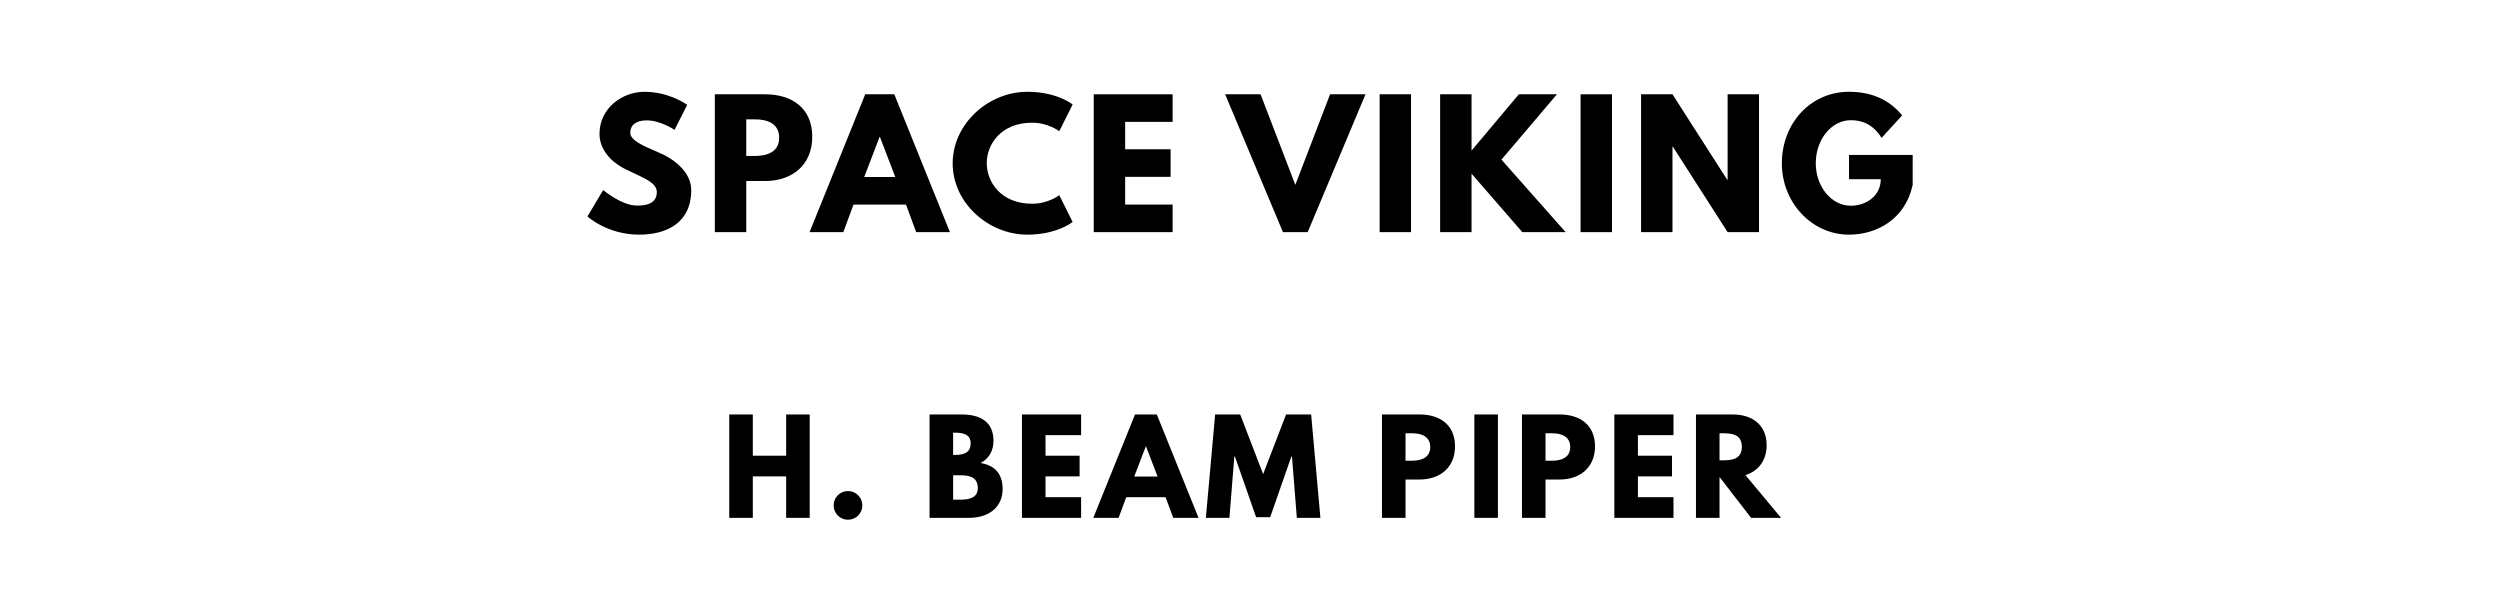
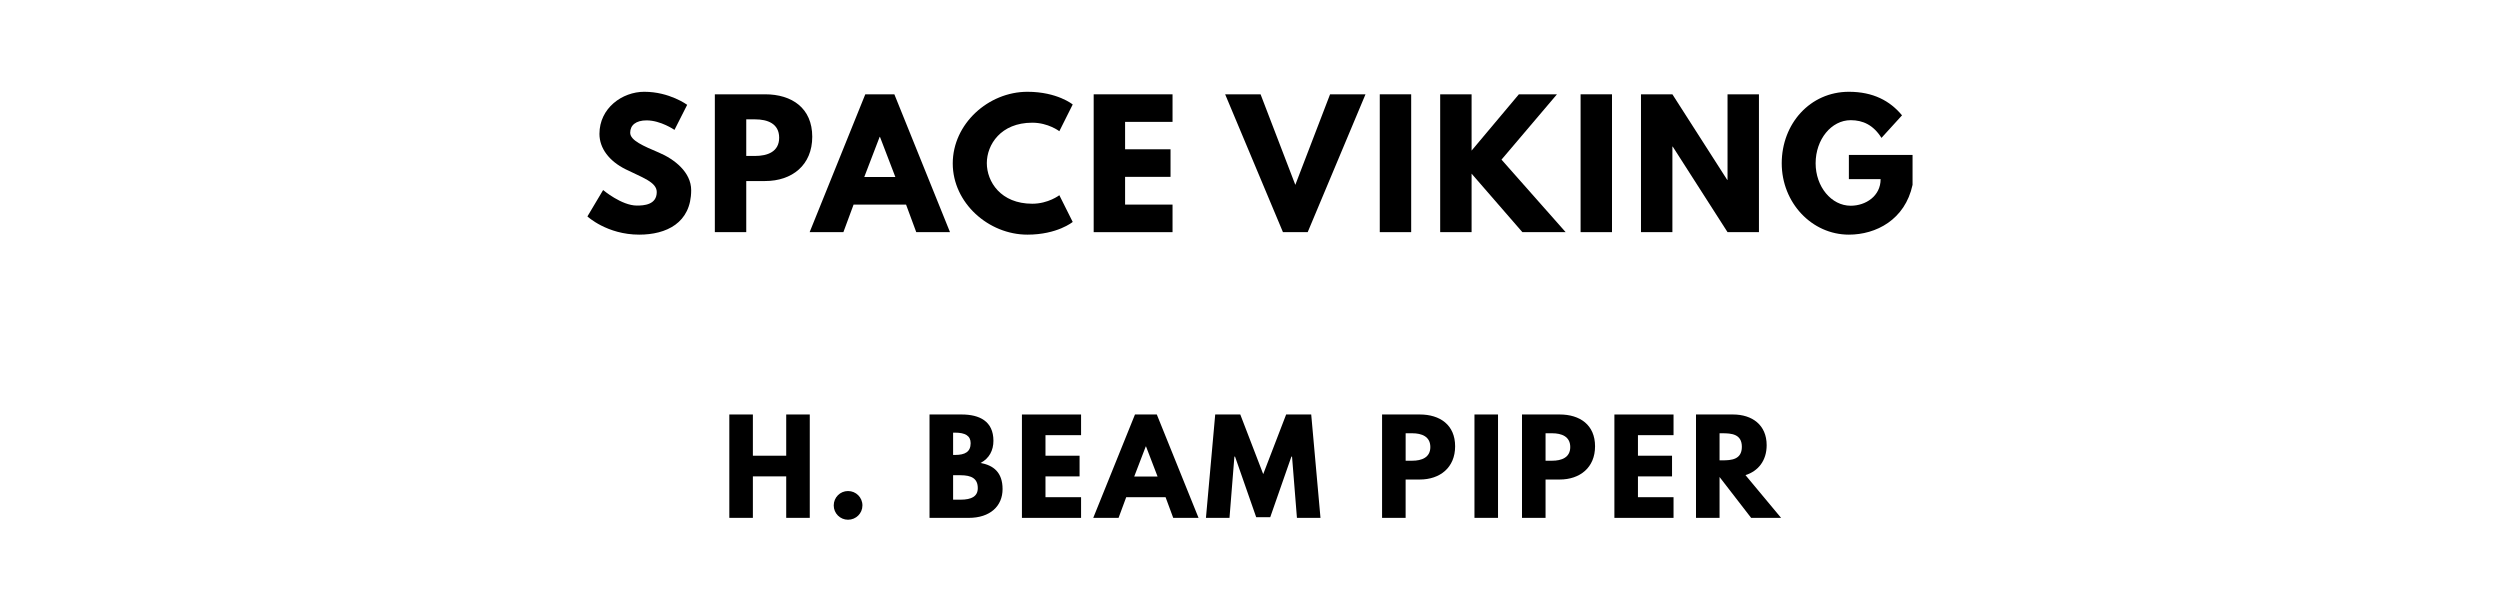
<svg xmlns="http://www.w3.org/2000/svg" version="1.1" viewBox="0 0 1400 340">
  <g aria-label="SPACE VIKING">
-     <path d="m 360.89,51.404 c -12.444,0 -25.17,9.17 -25.17,23.579 0,8.047 5.427,15.251 14.69,19.836 9.17,4.585 17.404,7.111 17.404,12.725 0,7.205 -7.298,7.579 -11.134,7.579 -8.608,0 -18.901,-8.702 -18.901,-8.702 l -8.795,14.784 c 0,0 10.947,10.199 29.006,10.199 15.064,0 29.099,-6.456 29.099,-24.889 0,-10.105 -9.45,-17.404 -18.058,-21.053 -8.795,-3.743 -16.094,-6.83 -16.094,-11.135 0,-4.211 3.181,-6.924 9.17,-6.924 7.953,0 15.626,5.333 15.626,5.333 l 7.111,-14.035 c 0,0 -9.918,-7.298 -23.953,-7.298 z" />
-     <path d="M 400.311,52.807 V 130 h 17.591 v -28.632 h 10.573 c 15.064,0 26.386,-8.889 26.386,-24.795 0,-16 -11.322,-23.766 -26.386,-23.766 z m 17.591,34.526 V 66.842 h 4.959 c 6.924,0 13.474,2.339 13.474,10.292 0,7.86 -6.55,10.199 -13.474,10.199 z" />
-     <path d="M 500.802,52.807 H 484.521 L 453.363,130 h 18.901 l 5.708,-15.439 h 29.38 L 513.059,130 h 18.901 z m 0.561,46.316 H 483.96 l 8.608,-22.456 h 0.187 z" />
-     <path d="m 578.031,114.094 c -17.684,0 -25.45,-12.351 -25.45,-22.737 0,-10.292 7.766,-22.643 25.45,-22.643 8.982,0 15.158,4.772 15.158,4.772 l 7.485,-14.971 c 0,0 -8.608,-7.111 -25.357,-7.111 -21.895,0 -41.825,17.965 -41.825,40.14 0,22.082 20.023,39.86 41.825,39.86 16.749,0 25.357,-7.111 25.357,-7.111 l -7.485,-14.971 c 0,0 -6.175,4.772 -15.158,4.772 z" />
-     <path d="M 656.66,52.807 H 612.496 V 130 h 44.164 v -15.439 h -26.573 V 99.029 h 25.45 V 83.591 H 630.087 V 68.246 h 26.573 z" />
-     <path d="m 718.457,130 h 13.848 L 764.679,52.807 H 744.843 L 725.381,103.52 705.919,52.807 h -19.836 z" />
-     <path d="M 790.189,52.807 H 772.599 V 130 h 17.591 z" />
-     <path d="M 876.742,130 840.812,89.392 871.876,52.807 H 850.543 L 824.064,84.339 V 52.807 H 806.473 V 130 h 17.591 V 97.251 L 852.508,130 Z" />
-     <path d="M 902.711,52.807 H 885.121 V 130 h 17.591 z" />
-     <path d="m 936.586,82.094 h 0.187 L 967.463,130 h 17.591 V 52.807 h -17.591 v 47.906 h -0.187 L 936.586,52.807 H 918.995 V 130 h 17.591 z" />
-     <path d="m 1071.099,86.772 h -35.649 v 13.567 h 17.778 c 0,9.45 -8.328,14.877 -16.749,14.877 -10.854,0 -19.649,-10.667 -19.649,-23.766 0,-13.38 8.795,-24.14 19.649,-24.14 6.83,0 12.725,2.713 17.216,9.918 L 1065.204,64.596 c -6.737,-8.14 -16.187,-13.193 -29.754,-13.193 -21.708,0 -37.614,17.871 -37.614,40.047 0,22.082 16.842,39.953 37.614,39.953 15.158,0 31.439,-8.327 35.649,-27.883 z" />
+     <path d="M360.87,51.40c14.04,0.00,23.95,7.30,23.95,7.30l-7.11,14.04s-7.67-5.33-15.63-5.33c-5.99,0.00-9.17,2.71-9.17,6.92c0.00,4.30,7.30,7.39,16.09,11.13c8.61,3.65,18.06,10.95,18.06,21.05c0.00,18.43-14.04,24.89-29.10,24.89c-18.06,0.00-29.01-10.20-29.01-10.20l8.80-14.78s10.29,8.70,18.90,8.70c3.84,0.00,11.13-0.37,11.13-7.58c0.00-5.61-8.23-8.14-17.40-12.73c-9.26-4.58-14.69-11.79-14.69-19.84c0.00-14.41,12.73-23.58,25.17-23.58z" />
+     <path d="M400.31,52.81l28.16,0.00c15.06,0.00,26.39,7.77,26.39,23.77c0.00,15.91-11.32,24.80-26.39,24.80l-10.57,0.00l0.00,28.63l-17.59,0.00l0.00-77.19z  M417.90,87.33l4.96,0.00c6.92,0.00,13.47-2.34,13.47-10.20c0.00-7.95-6.55-10.29-13.47-10.29l-4.96,0.00l0.00,20.49z" />
+     <path d="M500.84,52.81l31.16,77.19l-18.90,0.00l-5.71-15.44l-29.38,0.00l-5.71,15.44l-18.90,0.00l31.16-77.19l16.28,0.00z  M501.40,99.12l-8.61-22.46l-0.19,0.00l-8.61,22.46l17.40,0.00z" />
+     <path d="M578.07,114.09c8.98,0.00,15.16-4.77,15.16-4.77l7.49,14.97s-8.61,7.11-25.36,7.11c-21.80,0.00-41.82-17.78-41.82-39.86c0.00-22.18,19.93-40.14,41.82-40.14c16.75,0.00,25.36,7.11,25.36,7.11l-7.49,14.97s-6.18-4.77-15.16-4.77c-17.68,0.00-25.45,12.35-25.45,22.64c0.00,10.39,7.77,22.74,25.45,22.74z" />
+     <path d="M656.62,52.81l0.00,15.44l-26.57,0.00l0.00,15.35l25.45,0.00l0.00,15.44l-25.45,0.00l0.00,15.53l26.57,0.00l0.00,15.44l-44.16,0.00l0.00-77.19l44.16,0.00z" />
+     <path d="M718.45,130.00l-32.37-77.19l19.84,0.00l19.46,50.71l19.46-50.71l19.84,0.00l-32.37,77.19l-13.85,0.00z" />
+     <path d="M790.26,52.81l0.00,77.19l-17.59,0.00l0.00-77.19l17.59,0.00z" />
+     <path d="M876.76,130.00l-24.23,0.00l-28.44-32.75l0.00,32.75l-17.59,0.00l0.00-77.19l17.59,0.00l0.00,31.53l26.48-31.53l21.33,0.00l-31.06,36.58z" />
+     <path d="M902.72,52.81l0.00,77.19l-17.59,0.00l0.00-77.19l17.59,0.00z" />
+     <path d="M936.54,82.09l0.00,47.91l-17.59,0.00l0.00-77.19l17.59,0.00l30.69,47.91l0.19,0.00l0.00-47.91l17.59,0.00l0.00,77.19l-17.59,0.00l-30.69-47.91l-0.19,0.00z" />
+     <path d="M1071.03,86.77l0.00,16.75c-4.21,19.56-20.49,27.88-35.65,27.88c-20.77,0.00-37.61-17.87-37.61-39.95c0.00-22.18,15.91-40.05,37.61-40.05c13.57,0.00,23.02,5.05,29.75,13.19l-11.51,12.63c-4.49-7.20-10.39-9.92-17.22-9.92c-10.85,0.00-19.65,10.76-19.65,24.14c0.00,13.10,8.80,23.77,19.65,23.77c8.42,0.00,16.75-5.43,16.75-14.88l-17.78,0.00l0.00-13.57l35.65,0.00z" />
  </g>
  <g aria-label="H. BEAM PIPER">
-     <path d="m 421.573,266.772 h 18.667 V 290 h 13.193 v -57.895 h -13.193 v 23.088 H 421.573 V 232.105 H 408.38 V 290 h 13.193 z" />
-     <path d="m 474.834,274.982 c -4.421,0 -8,3.579 -8,8.07 0,4.421 3.579,8 8,8 4.491,0 8.07,-3.579 8.07,-8 0,-4.491 -3.579,-8.07 -8.07,-8.07 z" />
-     <path d="M 520.556,232.105 V 290 h 21.965 c 12,0 18.947,-6.596 18.947,-16.14 0,-9.333 -5.123,-13.333 -12.351,-14.596 4.912,-2.526 7.228,-7.088 7.228,-12.421 0,-11.018 -7.86,-14.737 -17.825,-14.737 z m 13.193,22.667 V 242.281 h 1.053 c 5.754,0 8.772,1.754 8.772,5.895 0,4.842 -3.088,6.596 -8.772,6.596 z m 0,25.053 v -13.684 h 4.14 c 6.246,0 9.684,1.895 9.684,7.228 0,4.561 -3.439,6.456 -9.684,6.456 z" />
-     <path d="M 605.417,232.105 H 572.294 V 290 h 33.123 v -11.579 h -19.93 v -11.649 h 19.088 v -11.579 h -19.088 v -11.509 h 19.93 z" />
-     <path d="M 647.816,232.105 H 635.606 L 612.237,290 h 14.175 l 4.281,-11.579 h 22.035 L 657.009,290 h 14.175 z m 0.421,34.737 H 635.185 L 641.641,250 h 0.14 z" />
-     <path d="m 726.234,290 h 13.193 l -5.193,-57.895 H 720.199 l -12.842,33.404 -12.842,-33.404 H 680.48 L 675.287,290 h 13.193 l 2.737,-34.316 h 0.351 l 11.86,33.965 h 7.86 l 11.86,-33.965 h 0.351 z" />
-     <path d="M 773.901,232.105 V 290 h 13.193 v -21.474 h 7.93 c 11.298,0 19.789,-6.667 19.789,-18.596 0,-12 -8.491,-17.825 -19.789,-17.825 z M 787.094,258 v -15.368 h 3.719 c 5.193,0 10.105,1.754 10.105,7.719 0,5.895 -4.912,7.649 -10.105,7.649 z" />
-     <path d="M 838.832,232.105 H 825.639 V 290 h 13.193 z" />
-     <path d="M 852.294,232.105 V 290 h 13.193 v -21.474 h 7.93 c 11.298,0 19.789,-6.667 19.789,-18.596 0,-12 -8.491,-17.825 -19.789,-17.825 z M 865.487,258 v -15.368 h 3.719 c 5.193,0 10.105,1.754 10.105,7.719 0,5.895 -4.912,7.649 -10.105,7.649 z" />
-     <path d="M 937.155,232.105 H 904.032 V 290 h 33.123 v -11.579 h -19.93 v -11.649 h 19.088 v -11.579 h -19.088 v -11.509 h 19.93 z" />
-     <path d="M 949.74,232.105 V 290 h 13.193 V 267.123 L 980.617,290 h 16.772 l -19.93,-23.93 c 7.088,-2.246 11.86,-8.07 11.86,-16.772 0,-11.368 -8.14,-17.193 -18.877,-17.193 z m 13.193,25.684 v -15.158 h 1.544 c 4.982,0 10.947,0.351 10.947,7.579 0,7.228 -5.965,7.579 -10.947,7.579 z" />
+     <path d="M421.61,266.77l0.00,23.23l-13.19,0.00l0.00-57.89l13.19,0.00l0.00,23.09l18.67,0.00l0.00-23.09l13.19,0.00l0.00,57.89l-13.19,0.00l0.00-23.23l-18.67,0.00z" />
+     <path d="M474.89,274.98c4.49,0.00,8.07,3.58,8.07,8.07c0.00,4.42-3.58,8.00-8.07,8.00c-4.42,0.00-8.00-3.58-8.00-8.00c0.00-4.49,3.58-8.07,8.00-8.07z" />
+     <path d="M520.54,232.11l17.96,0.00c9.96,0.00,17.82,3.72,17.82,14.74c0.00,5.33-2.32,9.89-7.23,12.42c7.23,1.26,12.35,5.26,12.35,14.60c0.00,9.54-6.95,16.14-18.95,16.14l-21.96,0.00l0.00-57.89z  M533.74,254.77l1.05,0.00c5.68,0.00,8.77-1.75,8.77-6.60c0.00-4.14-3.02-5.89-8.77-5.89l-1.05,0.00l0.00,12.49z  M533.74,279.82l4.14,0.00c6.25,0.00,9.68-1.89,9.68-6.46c0.00-5.33-3.44-7.23-9.68-7.23l-4.14,0.00l0.00,13.68z" />
+     <path d="M605.40,232.11l0.00,11.58l-19.93,0.00l0.00,11.51l19.09,0.00l0.00,11.58l-19.09,0.00l0.00,11.65l19.93,0.00l0.00,11.58l-33.12,0.00l0.00-57.89l33.12,0.00z" />
+     <path d="M647.81,232.11l23.37,57.89l-14.18,0.00l-4.28-11.58l-22.04,0.00l-4.28,11.58l-14.18,0.00l23.37-57.89l12.21,0.00z  M648.23,266.84l-6.46-16.84l-0.14,0.00l-6.46,16.84l13.05,0.00z" />
+     <path d="M726.28,290.00l-2.74-34.32l-0.35,0.00l-11.86,33.96l-7.86,0.00l-11.86-33.96l-0.35,0.00l-2.74,34.32l-13.19,0.00l5.19-57.89l14.04,0.00l12.84,33.40l12.84-33.40l14.04,0.00l5.19,57.89l-13.19,0.00z" />
+     <path d="M773.96,232.11l21.12,0.00c11.30,0.00,19.79,5.82,19.79,17.82c0.00,11.93-8.49,18.60-19.79,18.60l-7.93,0.00l0.00,21.47l-13.19,0.00l0.00-57.89z  M787.16,258.00l3.72,0.00c5.19,0.00,10.11-1.75,10.11-7.65c0.00-5.96-4.91-7.72-10.11-7.72l-3.72,0.00l0.00,15.37z" />
+     <path d="M838.89,232.11l0.00,57.89l-13.19,0.00l0.00-57.89l13.19,0.00z" />
+     <path d="M852.32,232.11l21.12,0.00c11.30,0.00,19.79,5.82,19.79,17.82c0.00,11.93-8.49,18.60-19.79,18.60l-7.93,0.00l0.00,21.47l-13.19,0.00l0.00-57.89z  M865.51,258.00l3.72,0.00c5.19,0.00,10.11-1.75,10.11-7.65c0.00-5.96-4.91-7.72-10.11-7.72l-3.72,0.00l0.00,15.37z" />
+     <path d="M937.18,232.11l0.00,11.58l-19.93,0.00l0.00,11.51l19.09,0.00l0.00,11.58l-19.09,0.00l0.00,11.65l19.93,0.00l0.00,11.58l-33.12,0.00l0.00-57.89l33.12,0.00z" />
+     <path d="M949.75,232.11l20.70,0.00c10.74,0.00,18.88,5.82,18.88,17.19c0.00,8.70-4.77,14.53-11.86,16.77l19.93,23.93l-16.77,0.00l-17.68-22.88l0.00,22.88l-13.19,0.00l0.00-57.89z  M962.95,257.79l1.54,0.00c4.98,0.00,10.95-0.35,10.95-7.58s-5.96-7.58-10.95-7.58l-1.54,0.00l0.00,15.16z" />
  </g>
</svg>
